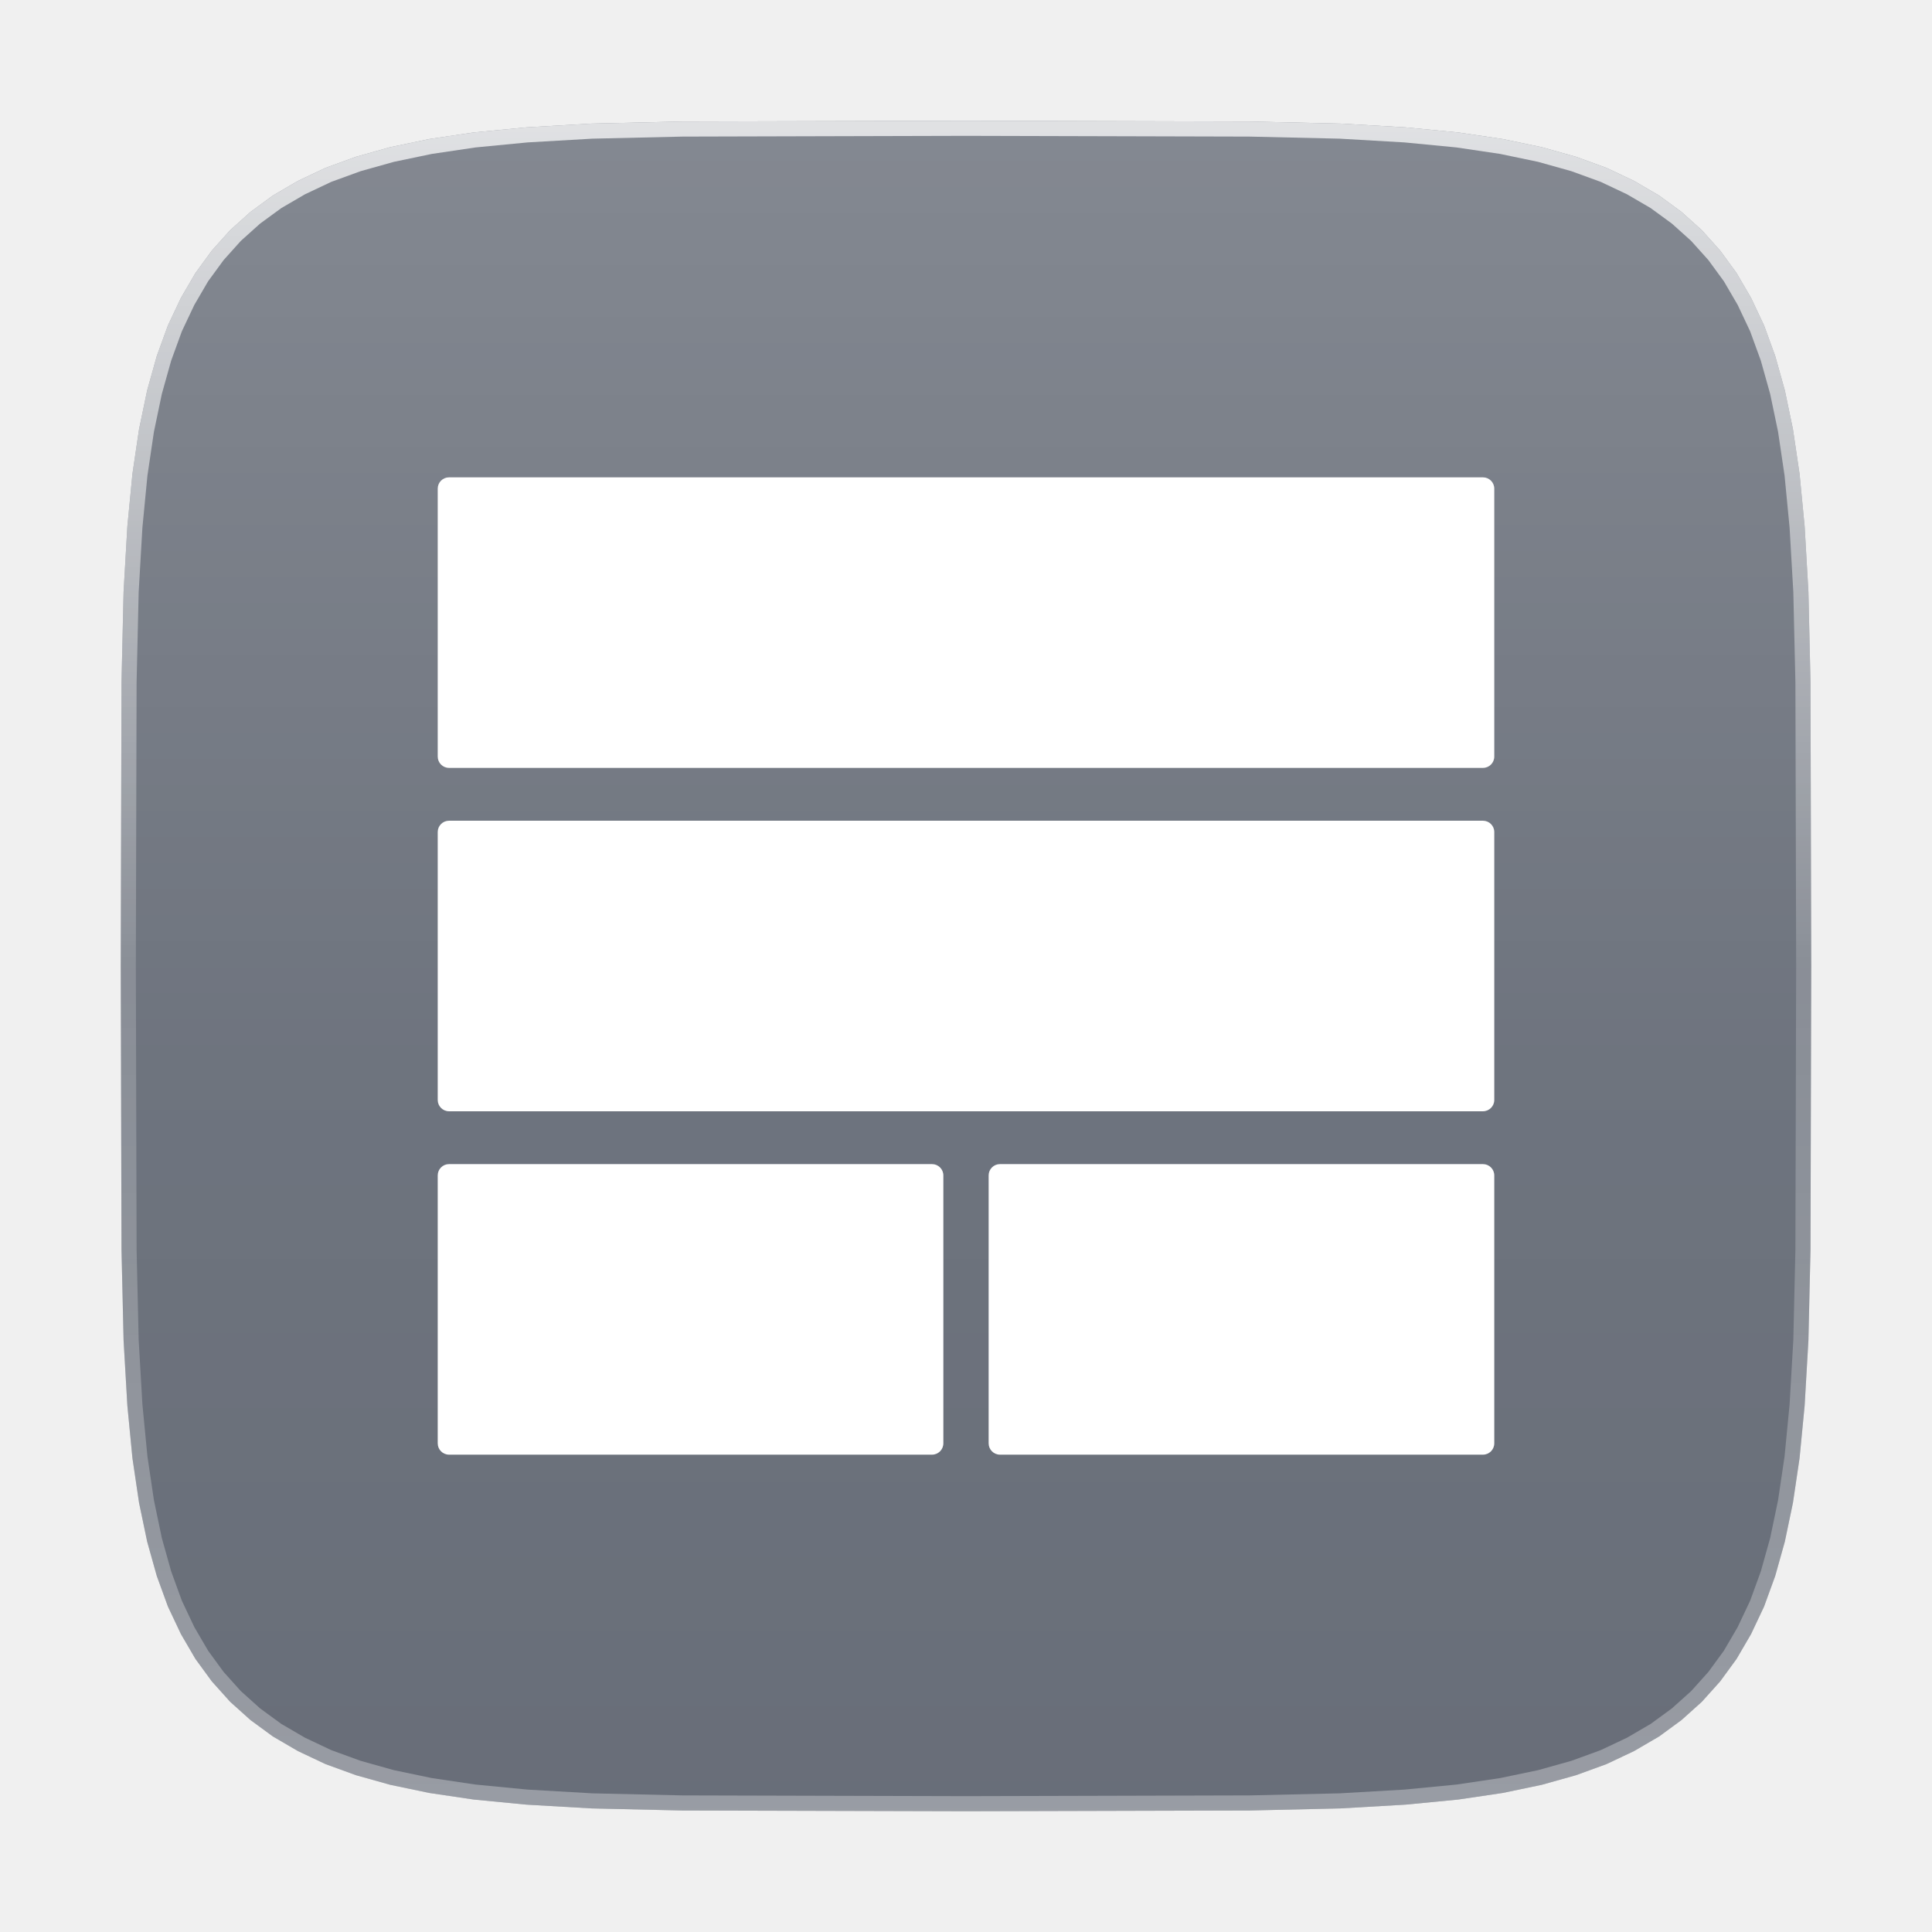
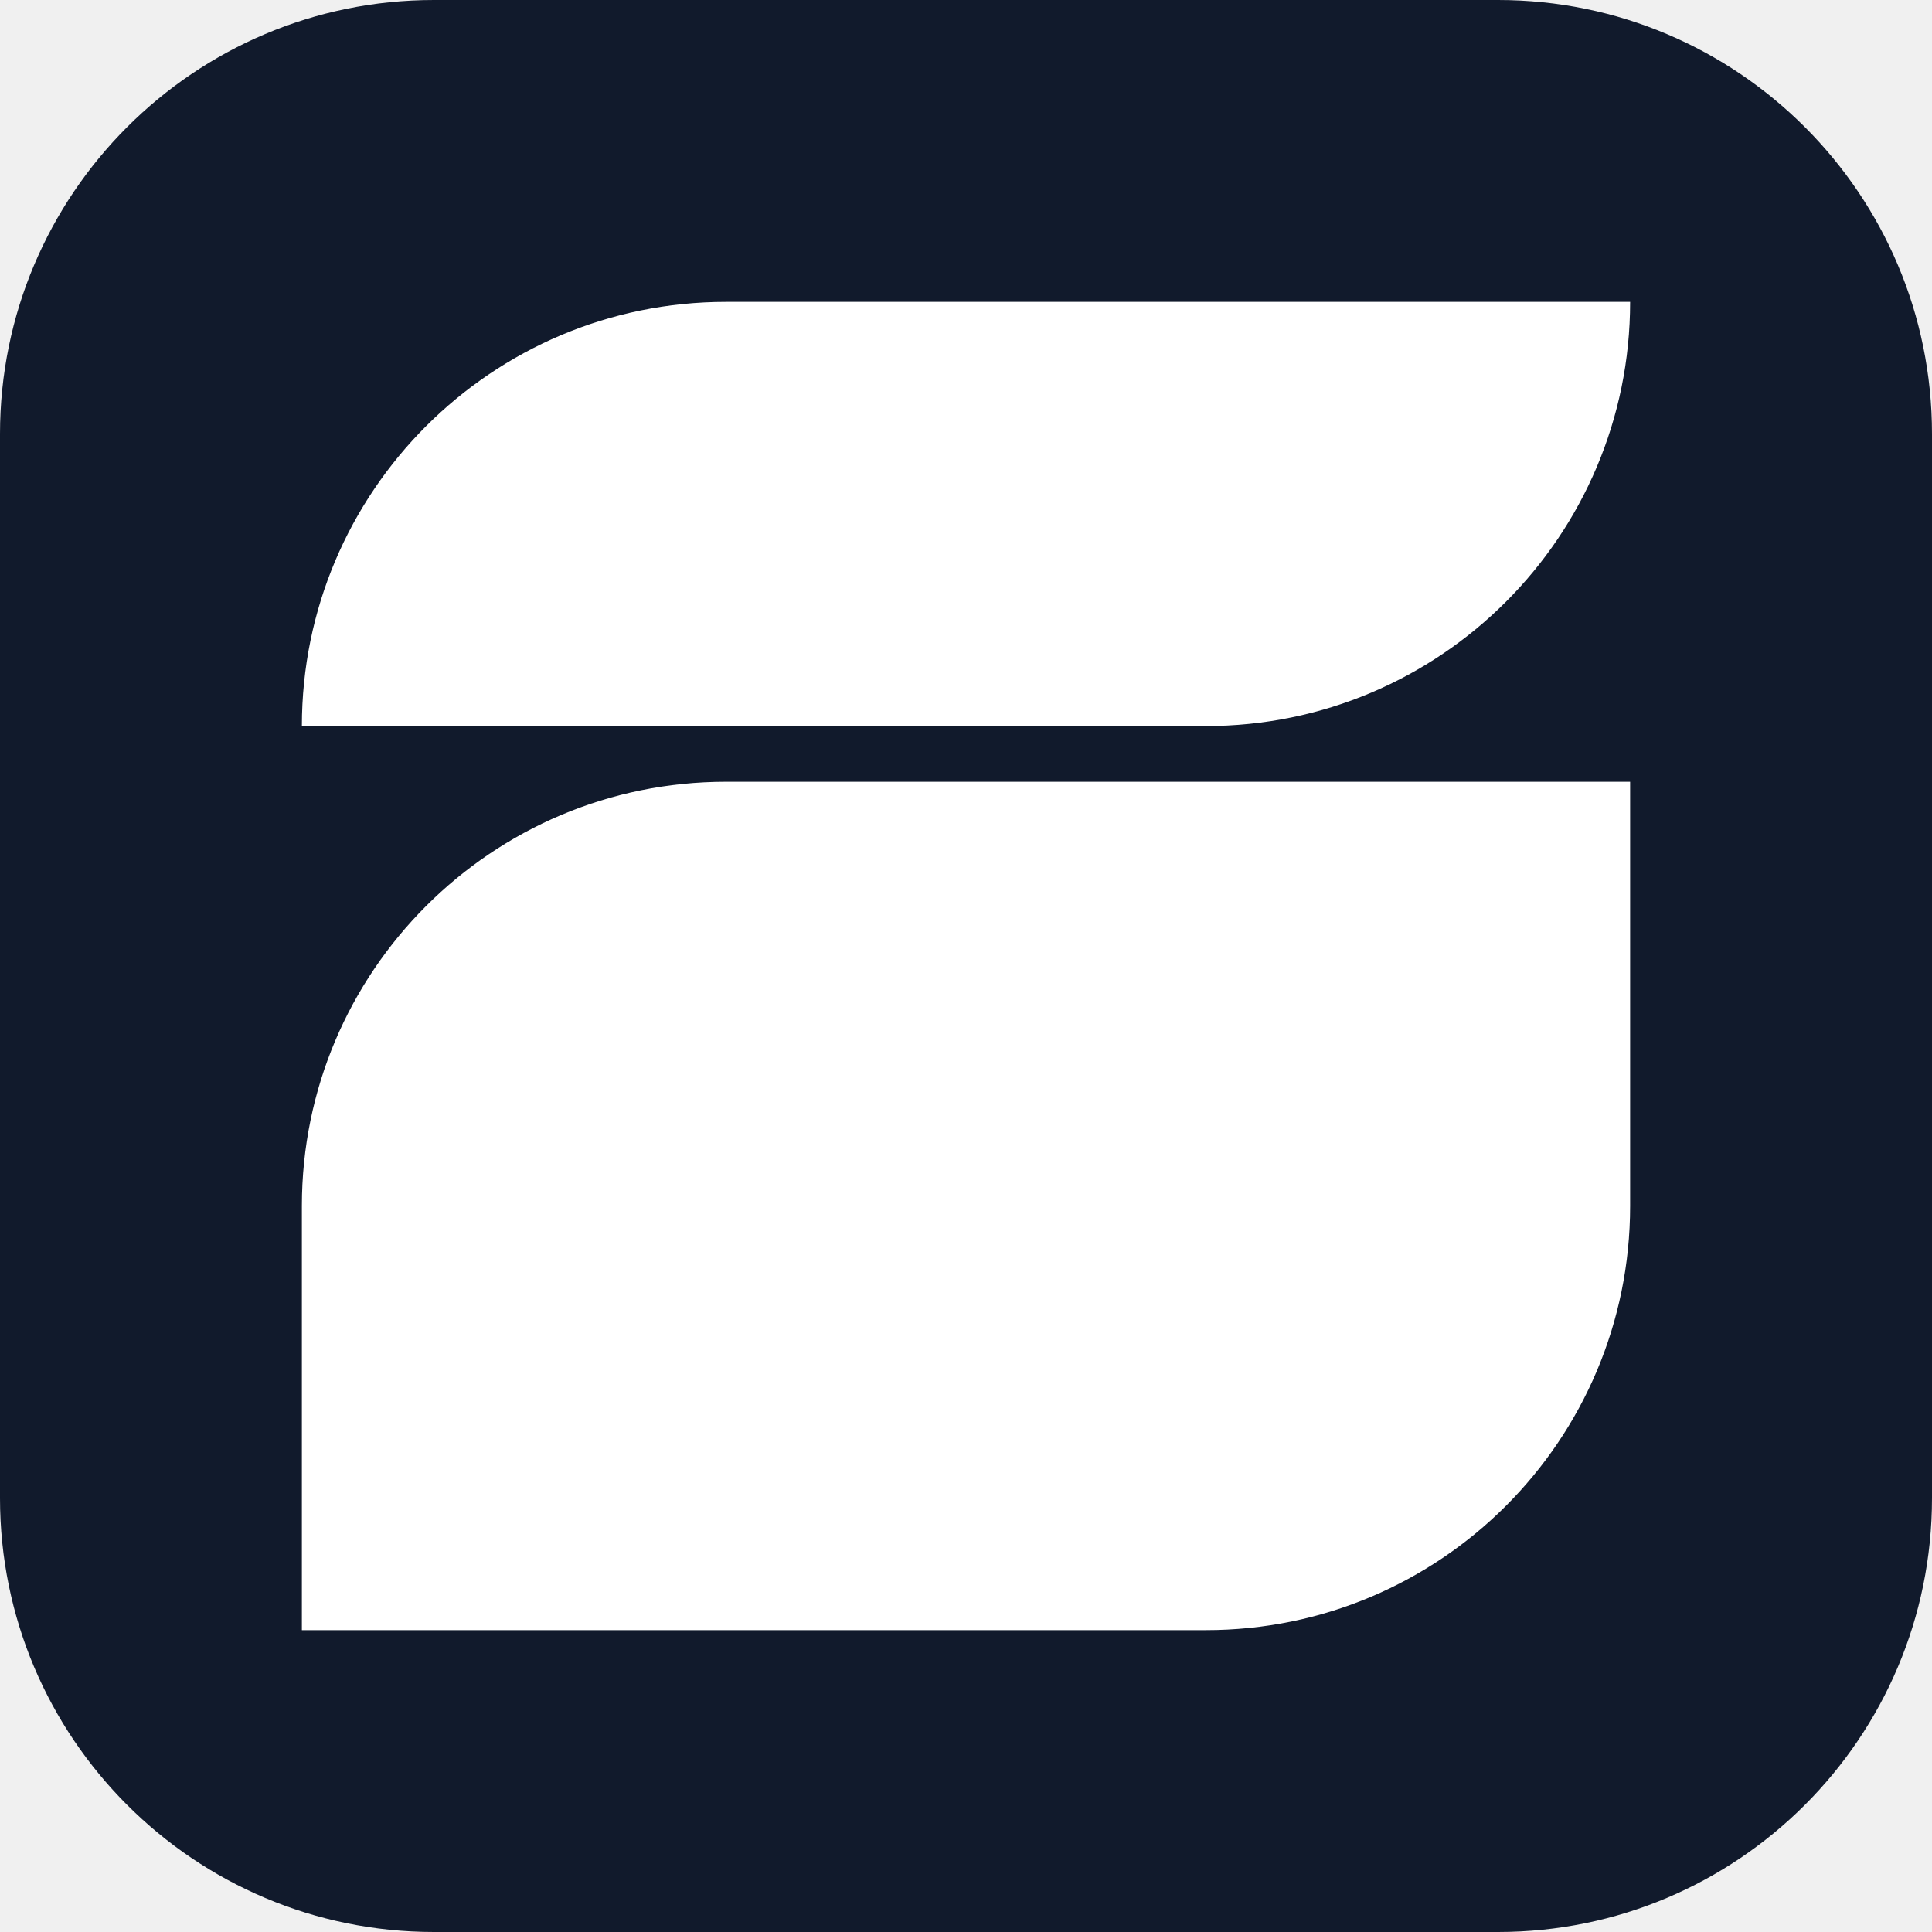
<svg xmlns="http://www.w3.org/2000/svg" width="1024" height="1024" viewBox="0 0 1024 1024">
-   <defs>
-     <linearGradient id="sheen" x1="0" y1="0" x2="0" y2="1">
-       <stop offset="0" stop-color="#fff" stop-opacity="0.2" />
-       <stop offset="0.55" stop-color="#fff" stop-opacity="0.06" />
-       <stop offset="1" stop-color="#fff" stop-opacity="0.02" />
-     </linearGradient>
-     <linearGradient id="rim" x1="0" y1="0" x2="0" y2="1">
-       <stop offset="0" stop-color="#fff" stop-opacity="0.75" />
-       <stop offset="0.5" stop-color="#fff" stop-opacity="0.18" />
-       <stop offset="1" stop-color="#fff" stop-opacity="0.32" />
-     </linearGradient>
-     <clipPath id="sq">
-       <path d="M960.0 512.0 L959.6 662.5 L958.5 710.4 L956.5 745.0 L953.8 772.9 L950.3 796.5 L946.0 817.1 L940.9 835.3 L935.0 851.5 L928.1 866.1 L920.4 879.3 L911.7 891.2 L902.0 902.0 L891.2 911.7 L879.3 920.4 L866.1 928.1 L851.5 935.0 L835.3 940.9 L817.1 946.0 L796.5 950.3 L772.9 953.8 L745.0 956.5 L710.4 958.5 L662.5 959.6 L512.0 960.0 L361.5 959.6 L313.6 958.5 L279.0 956.5 L251.1 953.8 L227.5 950.3 L206.9 946.0 L188.7 940.9 L172.5 935.0 L157.9 928.1 L144.7 920.4 L132.8 911.7 L122.0 902.0 L112.3 891.2 L103.6 879.3 L95.9 866.1 L89.0 851.5 L83.1 835.3 L78.0 817.1 L73.7 796.5 L70.2 772.9 L67.5 745.0 L65.5 710.4 L64.4 662.5 L64.0 512.0 L64.4 361.5 L65.5 313.6 L67.5 279.0 L70.2 251.1 L73.7 227.5 L78.0 206.9 L83.1 188.7 L89.0 172.5 L95.9 157.9 L103.6 144.7 L112.3 132.8 L122.0 122.0 L132.8 112.3 L144.7 103.6 L157.9 95.9 L172.5 89.0 L188.7 83.1 L206.9 78.0 L227.5 73.7 L251.1 70.2 L279.0 67.5 L313.6 65.5 L361.5 64.4 L512.0 64.0 L662.5 64.4 L710.4 65.5 L745.0 67.5 L772.9 70.2 L796.5 73.7 L817.1 78.0 L835.3 83.1 L851.5 89.0 L866.1 95.9 L879.3 103.6 L891.2 112.3 L902.0 122.0 L911.7 132.8 L920.4 144.7 L928.1 157.9 L935.0 172.5 L940.9 188.7 L946.0 206.9 L950.3 227.5 L953.8 251.1 L956.5 279.0 L958.5 313.6 L959.6 361.5Z" />
-     </clipPath>
-   </defs>
-   <path d="M960.0 512.0 L959.6 662.5 L958.5 710.4 L956.5 745.0 L953.8 772.9 L950.3 796.5 L946.0 817.1 L940.9 835.3 L935.0 851.5 L928.1 866.1 L920.4 879.3 L911.7 891.2 L902.0 902.0 L891.2 911.7 L879.3 920.4 L866.1 928.1 L851.5 935.0 L835.3 940.9 L817.1 946.0 L796.5 950.3 L772.9 953.8 L745.0 956.5 L710.4 958.5 L662.5 959.6 L512.0 960.0 L361.5 959.6 L313.6 958.5 L279.0 956.5 L251.1 953.8 L227.5 950.3 L206.9 946.0 L188.7 940.9 L172.5 935.0 L157.9 928.1 L144.7 920.4 L132.8 911.7 L122.0 902.0 L112.3 891.2 L103.6 879.3 L95.9 866.1 L89.0 851.5 L83.1 835.3 L78.0 817.1 L73.7 796.5 L70.2 772.9 L67.5 745.0 L65.5 710.4 L64.4 662.5 L64.0 512.0 L64.4 361.5 L65.5 313.6 L67.5 279.0 L70.2 251.1 L73.7 227.5 L78.0 206.9 L83.1 188.7 L89.0 172.5 L95.9 157.9 L103.6 144.7 L112.3 132.8 L122.0 122.0 L132.8 112.3 L144.7 103.6 L157.9 95.9 L172.5 89.0 L188.7 83.1 L206.9 78.0 L227.5 73.7 L251.1 70.2 L279.0 67.5 L313.6 65.5 L361.5 64.4 L512.0 64.0 L662.5 64.4 L710.4 65.5 L745.0 67.5 L772.9 70.2 L796.5 73.7 L817.1 78.0 L835.3 83.1 L851.5 89.0 L866.1 95.9 L879.3 103.6 L891.2 112.3 L902.0 122.0 L911.7 132.8 L920.4 144.7 L928.1 157.9 L935.0 172.5 L940.9 188.7 L946.0 206.9 L950.3 227.5 L953.8 251.1 L956.5 279.0 L958.5 313.6 L959.6 361.5Z" fill="#111a2c" fill-opacity="0.62" />
-   <path d="M960.0 512.0 L959.6 662.5 L958.5 710.4 L956.5 745.0 L953.8 772.9 L950.3 796.5 L946.0 817.1 L940.9 835.3 L935.0 851.5 L928.1 866.1 L920.4 879.3 L911.7 891.2 L902.0 902.0 L891.2 911.7 L879.3 920.4 L866.1 928.1 L851.5 935.0 L835.3 940.9 L817.1 946.0 L796.5 950.3 L772.9 953.8 L745.0 956.5 L710.4 958.5 L662.5 959.6 L512.0 960.0 L361.5 959.6 L313.6 958.5 L279.0 956.5 L251.1 953.8 L227.5 950.3 L206.9 946.0 L188.7 940.9 L172.5 935.0 L157.9 928.1 L144.7 920.4 L132.8 911.7 L122.0 902.0 L112.3 891.2 L103.6 879.3 L95.9 866.1 L89.0 851.5 L83.1 835.3 L78.0 817.1 L73.7 796.5 L70.2 772.9 L67.5 745.0 L65.5 710.4 L64.4 662.5 L64.0 512.0 L64.4 361.5 L65.5 313.6 L67.5 279.0 L70.2 251.1 L73.7 227.5 L78.0 206.9 L83.1 188.7 L89.0 172.5 L95.9 157.9 L103.6 144.7 L112.3 132.8 L122.0 122.0 L132.8 112.3 L144.7 103.6 L157.9 95.9 L172.5 89.0 L188.7 83.1 L206.9 78.0 L227.5 73.7 L251.1 70.2 L279.0 67.5 L313.6 65.5 L361.5 64.4 L512.0 64.0 L662.5 64.4 L710.4 65.5 L745.0 67.5 L772.9 70.2 L796.5 73.7 L817.1 78.0 L835.3 83.1 L851.5 89.0 L866.1 95.9 L879.3 103.6 L891.2 112.3 L902.0 122.0 L911.7 132.8 L920.4 144.7 L928.1 157.9 L935.0 172.5 L940.9 188.7 L946.0 206.9 L950.3 227.5 L953.8 251.1 L956.5 279.0 L958.5 313.6 L959.6 361.5Z" fill="url(#sheen)" />
-   <path d="M960.0 512.0 L959.6 662.5 L958.5 710.4 L956.5 745.0 L953.8 772.9 L950.3 796.5 L946.0 817.1 L940.9 835.3 L935.0 851.5 L928.1 866.1 L920.4 879.3 L911.7 891.2 L902.0 902.0 L891.2 911.7 L879.3 920.4 L866.1 928.1 L851.5 935.0 L835.3 940.9 L817.1 946.0 L796.5 950.3 L772.9 953.8 L745.0 956.5 L710.4 958.5 L662.5 959.6 L512.0 960.0 L361.5 959.6 L313.6 958.5 L279.0 956.5 L251.1 953.8 L227.5 950.3 L206.9 946.0 L188.7 940.9 L172.5 935.0 L157.9 928.1 L144.7 920.4 L132.8 911.7 L122.0 902.0 L112.3 891.2 L103.6 879.3 L95.9 866.1 L89.0 851.5 L83.1 835.3 L78.0 817.1 L73.7 796.5 L70.2 772.9 L67.5 745.0 L65.5 710.4 L64.4 662.5 L64.0 512.0 L64.4 361.5 L65.5 313.6 L67.5 279.0 L70.2 251.1 L73.7 227.5 L78.0 206.9 L83.1 188.7 L89.0 172.5 L95.9 157.9 L103.6 144.7 L112.3 132.8 L122.0 122.0 L132.8 112.3 L144.7 103.6 L157.9 95.9 L172.5 89.0 L188.7 83.1 L206.9 78.0 L227.5 73.7 L251.1 70.2 L279.0 67.5 L313.6 65.5 L361.5 64.4 L512.0 64.0 L662.5 64.4 L710.4 65.5 L745.0 67.5 L772.9 70.2 L796.5 73.7 L817.1 78.0 L835.3 83.1 L851.5 89.0 L866.1 95.9 L879.3 103.6 L891.2 112.3 L902.0 122.0 L911.7 132.8 L920.4 144.7 L928.1 157.9 L935.0 172.5 L940.9 188.7 L946.0 206.9 L950.3 227.5 L953.8 251.1 L956.5 279.0 L958.5 313.6 L959.6 361.5Z" fill="none" stroke="url(#rim)" stroke-width="16" clip-path="url(#sq)" />
-   <g fill="#fff">
-     <rect x="232" y="253" width="560" height="154" rx="6" />
-     <rect x="232" y="435" width="560" height="154" rx="6" />
-     <rect x="232" y="617" width="268" height="154" rx="6" />
-     <rect x="524" y="617" width="268" height="154" rx="6" />
+   <rect width="1024" height="1024" rx="230" fill="#111a2c" />
+   <g fill="#fff" transform="translate(160 160) scale(0.567742)">
+     <path d="M396 0H1240A396 396 0 0 1 844 396H0A396 396 0 0 1 396 0Z" />
+     <path d="M396 448H1240V844A396 396 0 0 1 844 1240H0V844A396 396 0 0 1 396 448Z" />
  </g>
</svg>
